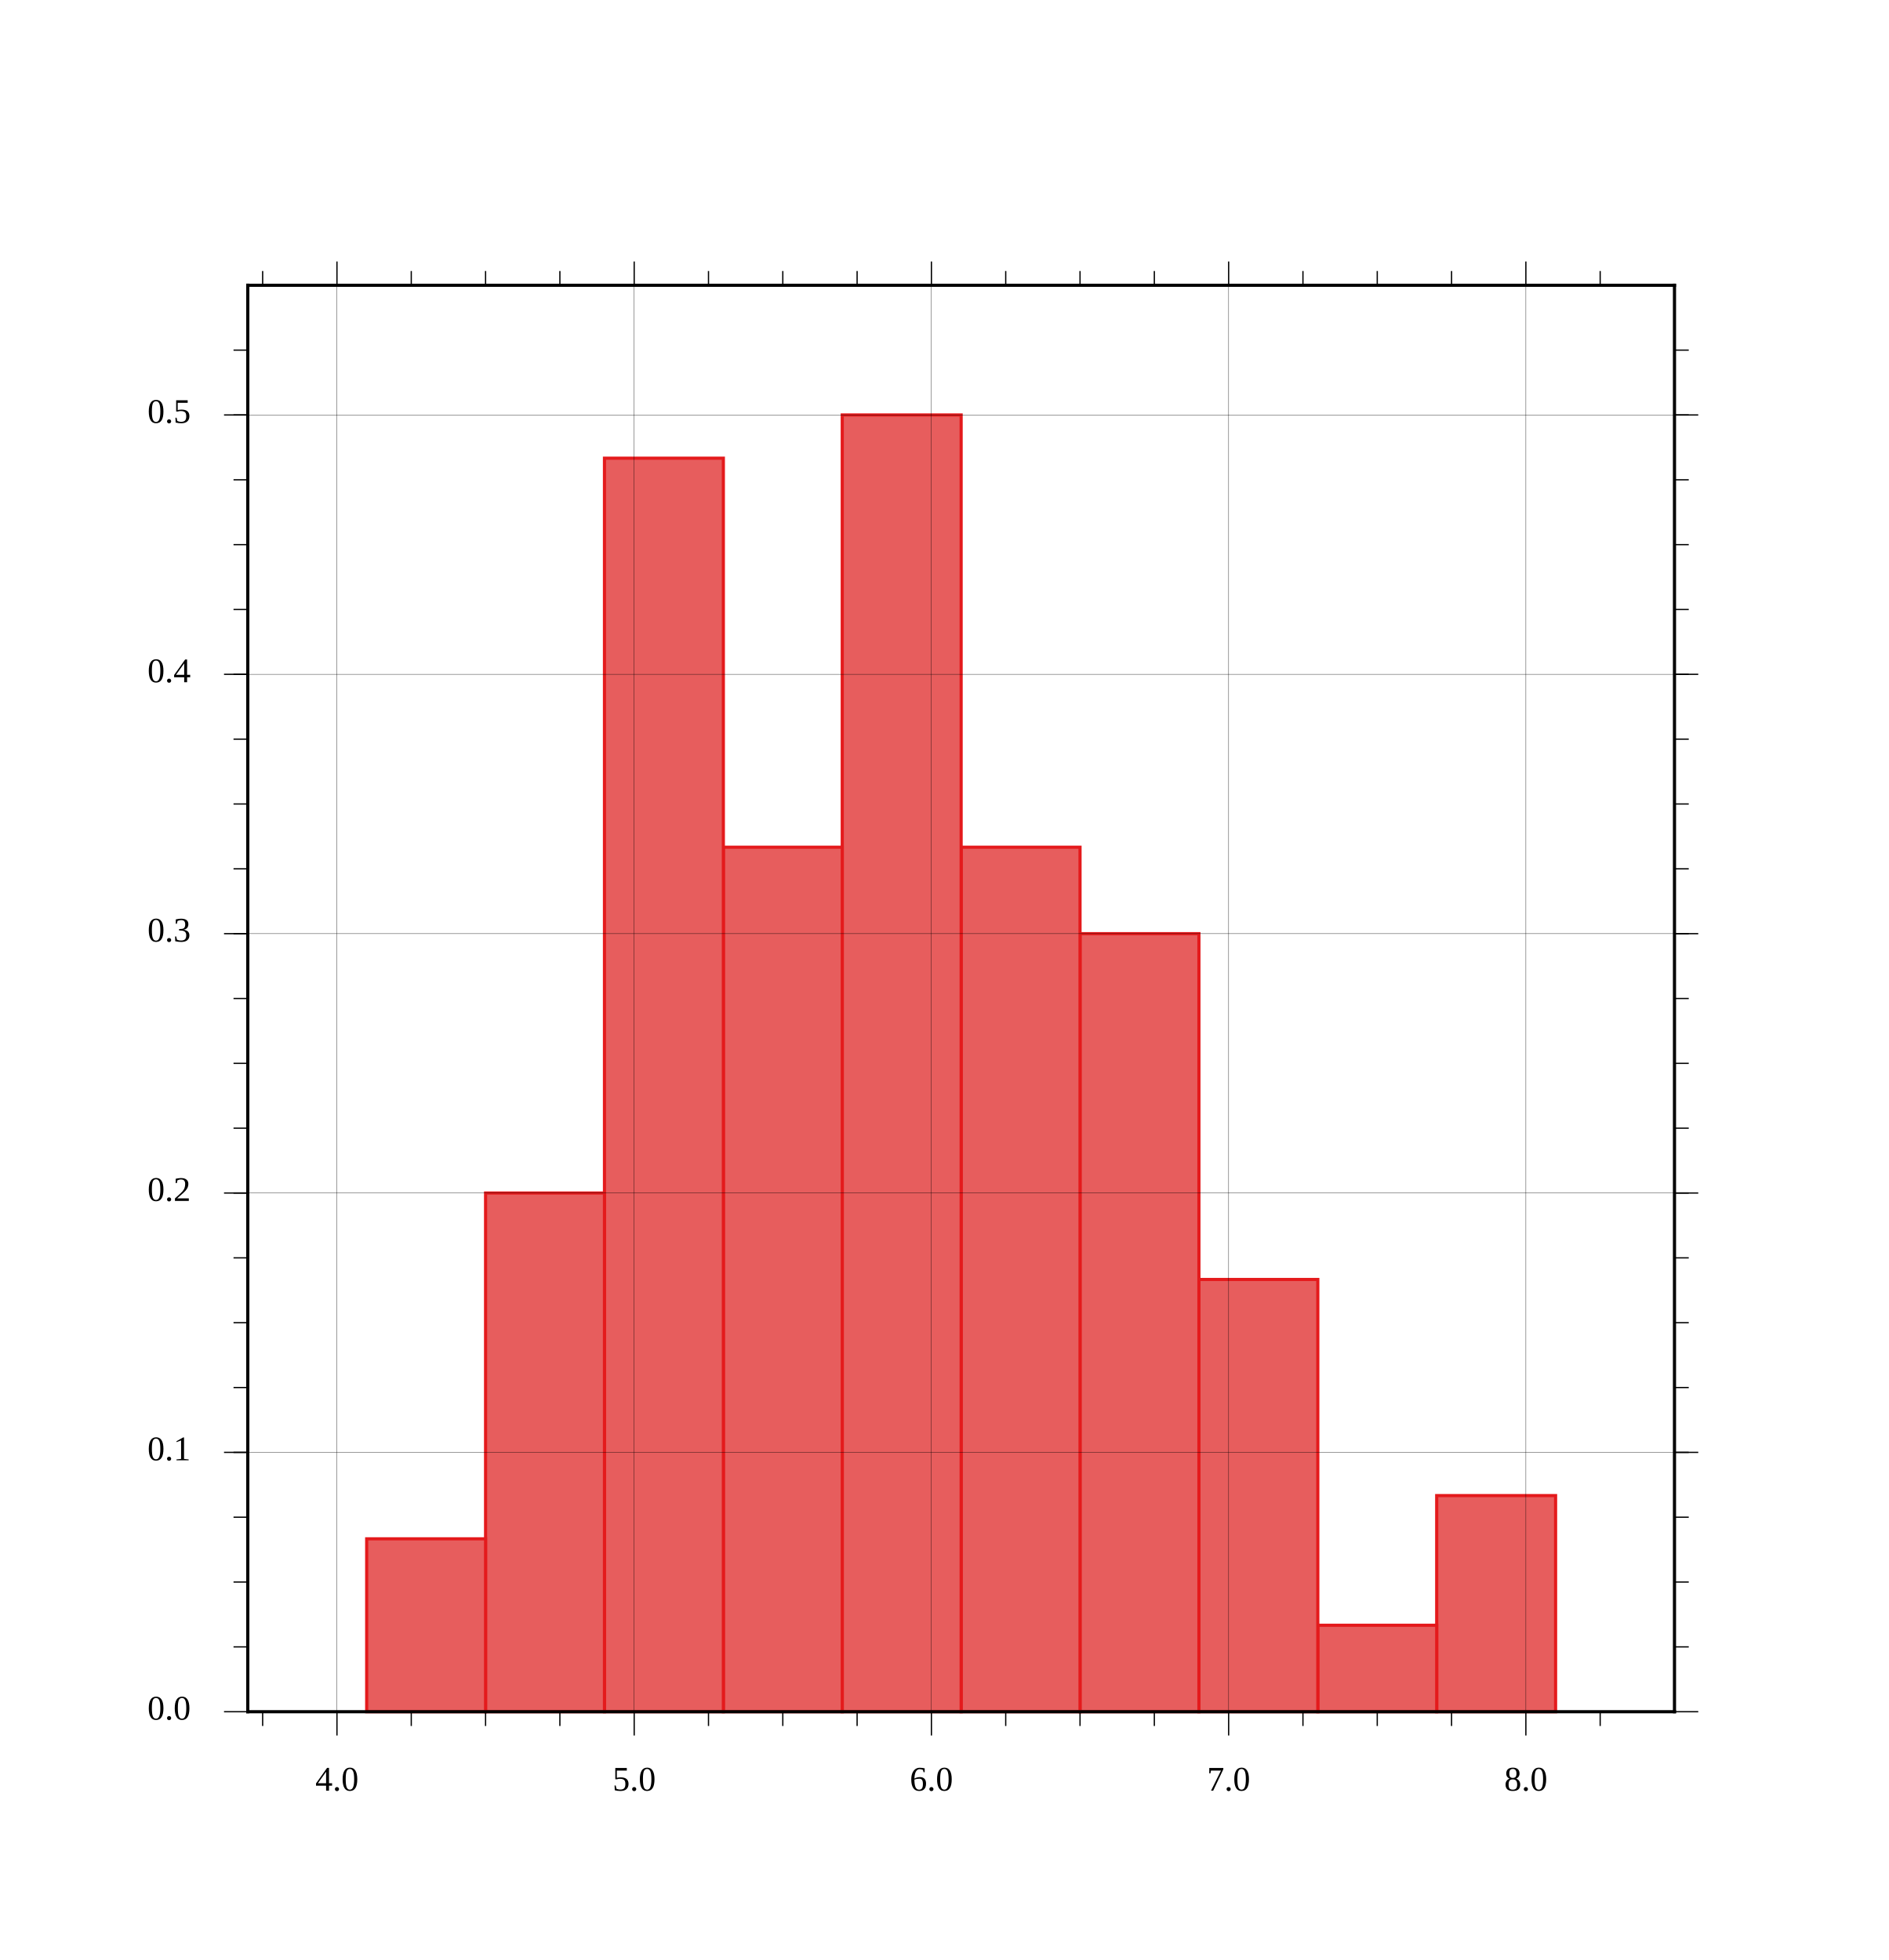
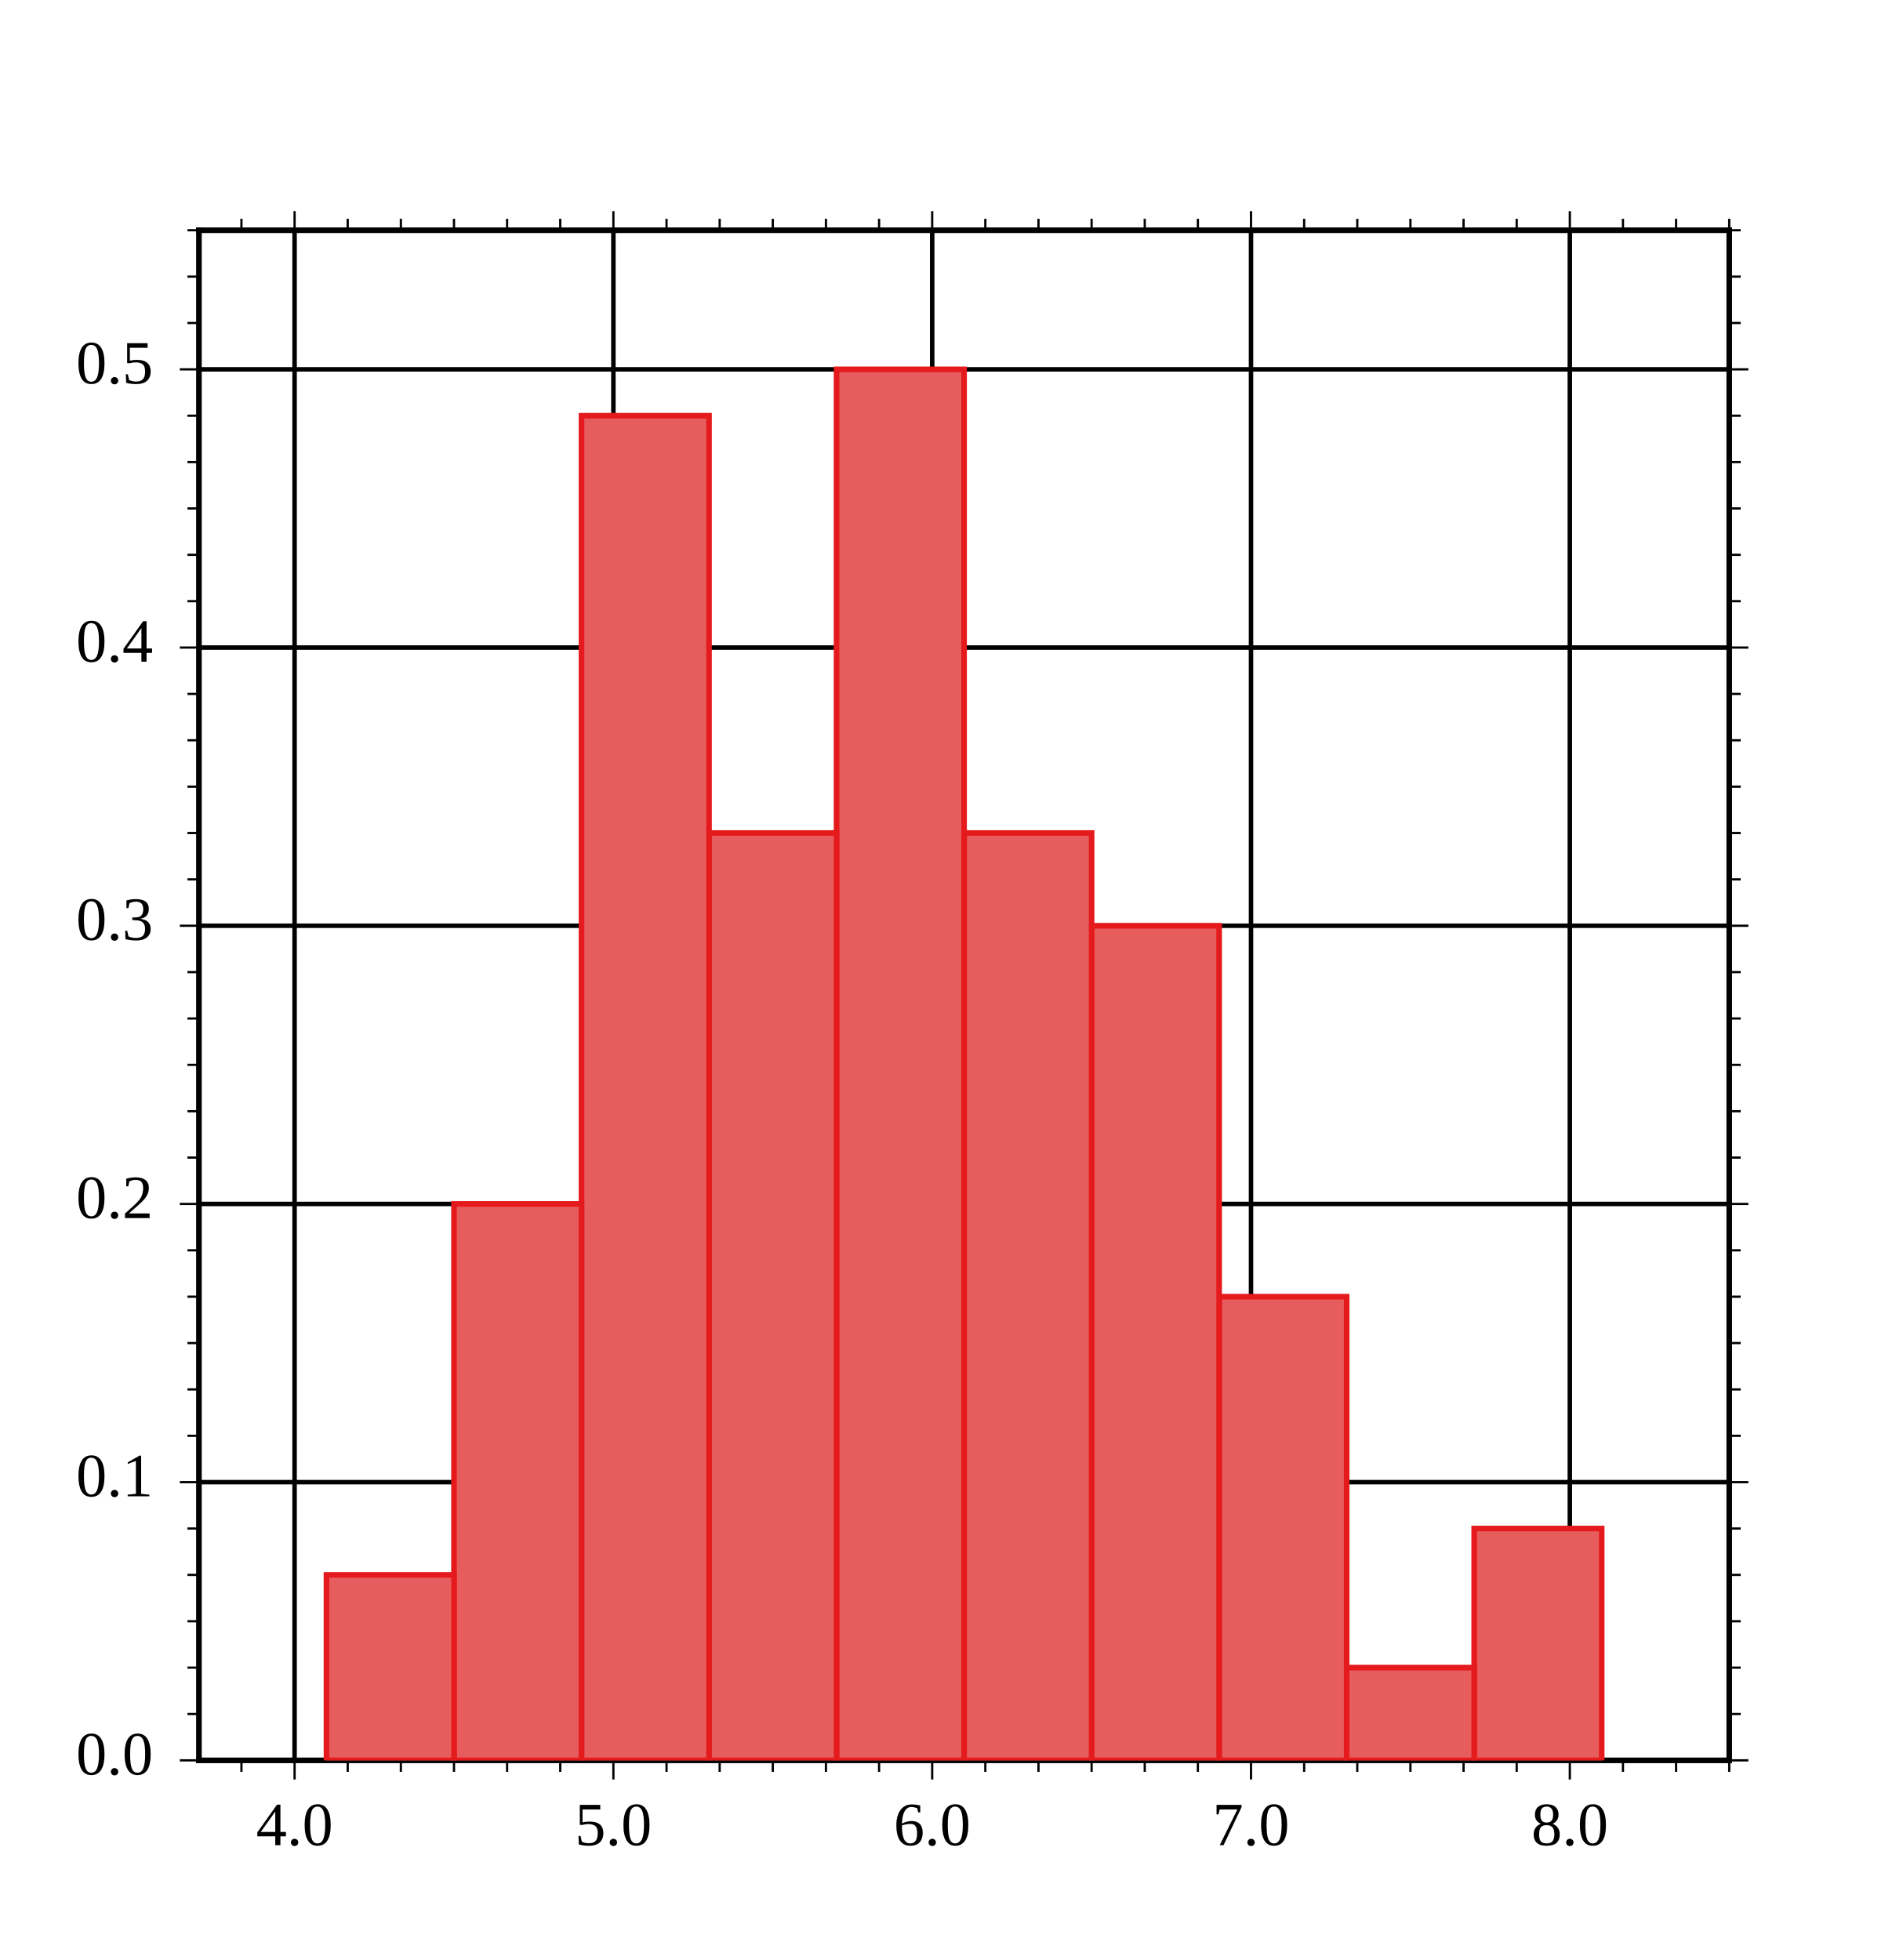
- <svg xmlns="http://www.w3.org/2000/svg" height="622.67" stroke-opacity="1" viewBox="0 0 600 623" font-size="1" width="600" stroke="rgb(0,0,0)" version="1.1">
+ <svg xmlns="http://www.w3.org/2000/svg" height="350" stroke-opacity="1" viewBox="0 0 340 350" font-size="1" width="339.746" stroke="rgb(0,0,0)" version="1.1">
  <defs />
-   <g stroke-opacity="1.0" fill-opacity="1.0" stroke="rgb(228,26,28)" stroke-width="1.0" fill="rgb(231,93,93)">
-     <path d="M 456.423,544.081 h 37.783 v -68.697 h -37.783 Z" />
+   <g stroke-width="0.8">
+     <path d="M 35.547,314.453 h 273.438 M 35.547,264.737 h 273.438 M 35.547,215.021 h 273.438 M 35.547,165.305 h 273.438 M 35.547,115.59 h 273.438 M 35.547,65.874 h 273.438 " />
+   </g>
+   <g stroke-linecap="square">
+     <path d="M 35.547,314.453 v -273.438 M 308.984,314.453 v -273.438 " />
+   </g>
+   <g stroke-width="0.4">
+     <path d="M 308.984,306.167 h 2.051 M 308.984,297.881 h 2.051 M 308.984,289.595 h 2.051 M 308.984,281.309 h 2.051 M 308.984,273.023 h 2.051 M 308.984,256.451 h 2.051 M 308.984,248.165 h 2.051 M 308.984,239.879 h 2.051 M 308.984,231.593 h 2.051 M 308.984,223.307 h 2.051 M 308.984,206.735 h 2.051 M 308.984,198.449 h 2.051 M 308.984,190.163 h 2.051 M 308.984,181.877 h 2.051 M 308.984,173.591 h 2.051 M 308.984,157.019 h 2.051 M 308.984,148.733 h 2.051 M 308.984,140.447 h 2.051 M 308.984,132.161 h 2.051 M 308.984,123.876 h 2.051 M 308.984,107.303 h 2.051 M 308.984,99.017 h 2.051 M 308.984,90.731 h 2.051 M 308.984,82.445 h 2.051 M 308.984,74.16 h 2.051 M 308.984,57.588 h 2.051 M 308.984,49.302 h 2.051 M 308.984,41.016 h 2.051 " />
+   </g>
+   <g stroke-width="0.4">
+     <path d="M 308.984,314.453 h 3.418 M 308.984,264.737 h 3.418 M 308.984,215.021 h 3.418 M 308.984,165.305 h 3.418 M 308.984,115.59 h 3.418 M 308.984,65.874 h 3.418 " />
+   </g>
+   <g stroke-width="0.4">
+     <path d="M 33.496,306.167 h 2.051 M 33.496,297.881 h 2.051 M 33.496,289.595 h 2.051 M 33.496,281.309 h 2.051 M 33.496,273.023 h 2.051 M 33.496,256.451 h 2.051 M 33.496,248.165 h 2.051 M 33.496,239.879 h 2.051 M 33.496,231.593 h 2.051 M 33.496,223.307 h 2.051 M 33.496,206.735 h 2.051 M 33.496,198.449 h 2.051 M 33.496,190.163 h 2.051 M 33.496,181.877 h 2.051 M 33.496,173.591 h 2.051 M 33.496,157.019 h 2.051 M 33.496,148.733 h 2.051 M 33.496,140.447 h 2.051 M 33.496,132.161 h 2.051 M 33.496,123.876 h 2.051 M 33.496,107.303 h 2.051 M 33.496,99.017 h 2.051 M 33.496,90.731 h 2.051 M 33.496,82.445 h 2.051 M 33.496,74.16 h 2.051 M 33.496,57.588 h 2.051 M 33.496,49.302 h 2.051 M 33.496,41.016 h 2.051 " />
+   </g>
+   <g stroke-width="0.4">
+     <path d="M 32.129,314.453 h 3.418 M 32.129,264.737 h 3.418 M 32.129,215.021 h 3.418 M 32.129,165.305 h 3.418 M 32.129,115.59 h 3.418 M 32.129,65.874 h 3.418 " />
+   </g>
+   <g fill-opacity="1.0" font-size="11.0px" fill="rgb(0,0,0)">
+     <text dominant-baseline="middle" transform="matrix(1,0,0,1,27.3438,65.8736)" stroke="none" text-anchor="end">0.5</text>
+   </g>
+   <g fill-opacity="1.0" font-size="11.0px" fill="rgb(0,0,0)">
+     <text dominant-baseline="middle" transform="matrix(1,0,0,1,27.3438,115.5895)" stroke="none" text-anchor="end">0.4</text>
+   </g>
+   <g fill-opacity="1.0" font-size="11.0px" fill="rgb(0,0,0)">
+     <text dominant-baseline="middle" transform="matrix(1,0,0,1,27.3438,165.3054)" stroke="none" text-anchor="end">0.3</text>
+   </g>
+   <g fill-opacity="1.0" font-size="11.0px" fill="rgb(0,0,0)">
+     <text dominant-baseline="middle" transform="matrix(1,0,0,1,27.3438,215.0213)" stroke="none" text-anchor="end">0.2</text>
+   </g>
+   <g fill-opacity="1.0" font-size="11.0px" fill="rgb(0,0,0)">
+     <text dominant-baseline="middle" transform="matrix(1,0,0,1,27.3438,264.7372)" stroke="none" text-anchor="end">0.1</text>
+   </g>
+   <g fill-opacity="1.0" font-size="11.0px" fill="rgb(0,0,0)">
+     <text dominant-baseline="middle" transform="matrix(1,0,0,1,27.3438,314.4531)" stroke="none" text-anchor="end">0.0</text>
+   </g>
+   <g stroke-width="0.8">
+     <path d="M 52.637,314.453 v -273.438 M 109.603,314.453 v -273.438 M 166.569,314.453 v -273.438 M 223.535,314.453 v -273.438 M 280.501,314.453 v -273.438 " />
+   </g>
+   <g stroke-linecap="square">
+     <path d="M 35.547,314.453 h 273.438 M 35.547,41.016 h 273.438 " />
+   </g>
+   <g stroke-width="0.4">
+     <path d="M 43.142,41.016 v -2.051 M 62.131,41.016 v -2.051 M 71.625,41.016 v -2.051 M 81.12,41.016 v -2.051 M 90.614,41.016 v -2.051 M 100.109,41.016 v -2.051 M 119.097,41.016 v -2.051 M 128.592,41.016 v -2.051 M 138.086,41.016 v -2.051 M 147.58,41.016 v -2.051 M 157.075,41.016 v -2.051 M 176.063,41.016 v -2.051 M 185.558,41.016 v -2.051 M 195.052,41.016 v -2.051 M 204.546,41.016 v -2.051 M 214.041,41.016 v -2.051 M 233.03,41.016 v -2.051 M 242.524,41.016 v -2.051 M 252.018,41.016 v -2.051 M 261.513,41.016 v -2.051 M 271.007,41.016 v -2.051 M 289.996,41.016 v -2.051 M 299.49,41.016 v -2.051 M 308.984,41.016 v -2.051 " />
+   </g>
+   <g stroke-width="0.4">
+     <path d="M 52.637,41.016 v -3.418 M 109.603,41.016 v -3.418 M 166.569,41.016 v -3.418 M 223.535,41.016 v -3.418 M 280.501,41.016 v -3.418 " />
+   </g>
+   <g stroke-width="0.4">
+     <path d="M 43.142,316.504 v -2.051 M 62.131,316.504 v -2.051 M 71.625,316.504 v -2.051 M 81.12,316.504 v -2.051 M 90.614,316.504 v -2.051 M 100.109,316.504 v -2.051 M 119.097,316.504 v -2.051 M 128.592,316.504 v -2.051 M 138.086,316.504 v -2.051 M 147.58,316.504 v -2.051 M 157.075,316.504 v -2.051 M 176.063,316.504 v -2.051 M 185.558,316.504 v -2.051 M 195.052,316.504 v -2.051 M 204.546,316.504 v -2.051 M 214.041,316.504 v -2.051 M 233.03,316.504 v -2.051 M 242.524,316.504 v -2.051 M 252.018,316.504 v -2.051 M 261.513,316.504 v -2.051 M 271.007,316.504 v -2.051 M 289.996,316.504 v -2.051 M 299.49,316.504 v -2.051 M 308.984,316.504 v -2.051 " />
+   </g>
+   <g stroke-width="0.4">
+     <path d="M 52.637,317.871 v -3.418 M 109.603,317.871 v -3.418 M 166.569,317.871 v -3.418 M 223.535,317.871 v -3.418 M 280.501,317.871 v -3.418 " />
+   </g>
+   <g fill-opacity="1.0" font-size="11.0px" fill="rgb(0,0,0)">
+     <text dominant-baseline="text-before-edge" transform="matrix(1,0,0,1,280.5013,322.6562)" stroke="none" text-anchor="middle">8.0</text>
+   </g>
+   <g fill-opacity="1.0" font-size="11.0px" fill="rgb(0,0,0)">
+     <text dominant-baseline="text-before-edge" transform="matrix(1,0,0,1,223.5352,322.6562)" stroke="none" text-anchor="middle">7.0</text>
+   </g>
+   <g fill-opacity="1.0" font-size="11.0px" fill="rgb(0,0,0)">
+     <text dominant-baseline="text-before-edge" transform="matrix(1,0,0,1,166.569,322.6562)" stroke="none" text-anchor="middle">6.0</text>
+   </g>
+   <g fill-opacity="1.0" font-size="11.0px" fill="rgb(0,0,0)">
+     <text dominant-baseline="text-before-edge" transform="matrix(1,0,0,1,109.6029,322.6562)" stroke="none" text-anchor="middle">5.0</text>
+   </g>
+   <g fill-opacity="1.0" font-size="11.0px" fill="rgb(0,0,0)">
+     <text dominant-baseline="text-before-edge" transform="matrix(1,0,0,1,52.6367,322.6562)" stroke="none" text-anchor="middle">4.0</text>
  </g>
  <g stroke-opacity="1.0" fill-opacity="1.0" stroke="rgb(228,26,28)" stroke-width="1.0" fill="rgb(231,93,93)">
-     <path d="M 418.64,544.081 h 37.783 v -27.479 h -37.783 Z" />
+     <defs>
+       <clipPath id="myClip1">
+         <path d="M 308.984,314.453 l -0,-273.438 h -273.438 l -0,273.438 Z" />
+       </clipPath>
+     </defs>
+     <g clip-path="url(#myClip1)">
+       <path d="M 263.411,314.453 h 22.787 v -41.43 h -22.787 Z" />
+     </g>
  </g>
  <g stroke-opacity="1.0" fill-opacity="1.0" stroke="rgb(228,26,28)" stroke-width="1.0" fill="rgb(231,93,93)">
-     <path d="M 380.856,544.081 h 37.783 v -137.394 h -37.783 Z" />
+     <defs>
+       <clipPath id="myClip2">
+         <path d="M 308.984,314.453 l -0,-273.438 h -273.438 l -0,273.438 Z" />
+       </clipPath>
+     </defs>
+     <g clip-path="url(#myClip2)">
+       <path d="M 240.625,314.453 h 22.787 v -16.572 h -22.787 Z" />
+     </g>
  </g>
  <g stroke-opacity="1.0" fill-opacity="1.0" stroke="rgb(228,26,28)" stroke-width="1.0" fill="rgb(231,93,93)">
-     <path d="M 343.073,544.081 h 37.783 v -247.309 h -37.783 Z" />
+     <defs>
+       <clipPath id="myClip3">
+         <path d="M 308.984,314.453 l -0,-273.438 h -273.438 l -0,273.438 Z" />
+       </clipPath>
+     </defs>
+     <g clip-path="url(#myClip3)">
+       <path d="M 217.839,314.453 h 22.787 v -82.86 h -22.787 Z" />
+     </g>
  </g>
  <g stroke-opacity="1.0" fill-opacity="1.0" stroke="rgb(228,26,28)" stroke-width="1.0" fill="rgb(231,93,93)">
-     <path d="M 305.29,544.081 h 37.783 v -274.788 h -37.783 Z" />
+     <defs>
+       <clipPath id="myClip4">
+         <path d="M 308.984,314.453 l -0,-273.438 h -273.438 l -0,273.438 Z" />
+       </clipPath>
+     </defs>
+     <g clip-path="url(#myClip4)">
+       <path d="M 195.052,314.453 h 22.787 v -149.148 h -22.787 Z" />
+     </g>
  </g>
  <g stroke-opacity="1.0" fill-opacity="1.0" stroke="rgb(228,26,28)" stroke-width="1.0" fill="rgb(231,93,93)">
-     <path d="M 267.506,544.081 h 37.783 v -412.182 h -37.783 Z" />
+     <defs>
+       <clipPath id="myClip5">
+         <path d="M 308.984,314.453 l -0,-273.438 h -273.438 l -0,273.438 Z" />
+       </clipPath>
+     </defs>
+     <g clip-path="url(#myClip5)">
+       <path d="M 172.266,314.453 h 22.787 v -165.72 h -22.787 Z" />
+     </g>
  </g>
  <g stroke-opacity="1.0" fill-opacity="1.0" stroke="rgb(228,26,28)" stroke-width="1.0" fill="rgb(231,93,93)">
-     <path d="M 229.723,544.081 h 37.783 v -274.788 h -37.783 Z" />
+     <defs>
+       <clipPath id="myClip6">
+         <path d="M 308.984,314.453 l -0,-273.438 h -273.438 l -0,273.438 Z" />
+       </clipPath>
+     </defs>
+     <g clip-path="url(#myClip6)">
+       <path d="M 149.479,314.453 h 22.787 v -248.579 h -22.787 Z" />
+     </g>
  </g>
  <g stroke-opacity="1.0" fill-opacity="1.0" stroke="rgb(228,26,28)" stroke-width="1.0" fill="rgb(231,93,93)">
-     <path d="M 191.94,544.081 h 37.783 v -398.443 h -37.783 Z" />
+     <defs>
+       <clipPath id="myClip7">
+         <path d="M 308.984,314.453 l -0,-273.438 h -273.438 l -0,273.438 Z" />
+       </clipPath>
+     </defs>
+     <g clip-path="url(#myClip7)">
+       <path d="M 126.693,314.453 h 22.787 v -165.72 h -22.787 Z" />
+     </g>
  </g>
  <g stroke-opacity="1.0" fill-opacity="1.0" stroke="rgb(228,26,28)" stroke-width="1.0" fill="rgb(231,93,93)">
-     <path d="M 154.156,544.081 h 37.783 v -164.873 h -37.783 Z" />
+     <defs>
+       <clipPath id="myClip8">
+         <path d="M 308.984,314.453 l -0,-273.438 h -273.438 l -0,273.438 Z" />
+       </clipPath>
+     </defs>
+     <g clip-path="url(#myClip8)">
+       <path d="M 103.906,314.453 h 22.787 v -240.294 h -22.787 Z" />
+     </g>
  </g>
  <g stroke-opacity="1.0" fill-opacity="1.0" stroke="rgb(228,26,28)" stroke-width="1.0" fill="rgb(231,93,93)">
-     <path d="M 116.373,544.081 h 37.783 v -54.958 h -37.783 Z" />
+     <defs>
+       <clipPath id="myClip9">
+         <path d="M 308.984,314.453 l -0,-273.438 h -273.438 l -0,273.438 Z" />
+       </clipPath>
+     </defs>
+     <g clip-path="url(#myClip9)">
+       <path d="M 81.12,314.453 h 22.787 v -99.432 h -22.787 Z" />
+     </g>
  </g>
-   <g stroke-width="0.1">
-     <path d="M 78.589,544.081 h 453.401 M 78.589,461.644 h 453.401 M 78.589,379.208 h 453.401 M 78.589,296.771 h 453.401 M 78.589,214.335 h 453.401 M 78.589,131.898 h 453.401 " />
-   </g>
-   <g stroke-linecap="square">
-     <path d="M 78.589,544.081 v -453.401 M 531.99,544.081 v -453.401 " />
-   </g>
-   <g stroke-width="0.4">
-     <path d="M 531.99,523.471 h 4.534 M 531.99,502.862 h 4.534 M 531.99,482.253 h 4.534 M 531.99,461.644 h 4.534 M 531.99,441.035 h 4.534 M 531.99,420.426 h 4.534 M 531.99,399.817 h 4.534 M 531.99,379.208 h 4.534 M 531.99,358.599 h 4.534 M 531.99,337.99 h 4.534 M 531.99,317.38 h 4.534 M 531.99,296.771 h 4.534 M 531.99,276.162 h 4.534 M 531.99,255.553 h 4.534 M 531.99,234.944 h 4.534 M 531.99,214.335 h 4.534 M 531.99,193.726 h 4.534 M 531.99,173.117 h 4.534 M 531.99,152.507 h 4.534 M 531.99,131.898 h 4.534 M 531.99,111.289 h 4.534 " />
-   </g>
-   <g stroke-width="0.4">
-     <path d="M 531.99,544.081 h 7.557 M 531.99,461.644 h 7.557 M 531.99,379.208 h 7.557 M 531.99,296.771 h 7.557 M 531.99,214.335 h 7.557 M 531.99,131.898 h 7.557 " />
-   </g>
-   <g stroke-width="0.4">
-     <path d="M 74.055,523.471 h 4.534 M 74.055,502.862 h 4.534 M 74.055,482.253 h 4.534 M 74.055,461.644 h 4.534 M 74.055,441.035 h 4.534 M 74.055,420.426 h 4.534 M 74.055,399.817 h 4.534 M 74.055,379.208 h 4.534 M 74.055,358.599 h 4.534 M 74.055,337.99 h 4.534 M 74.055,317.38 h 4.534 M 74.055,296.771 h 4.534 M 74.055,276.162 h 4.534 M 74.055,255.553 h 4.534 M 74.055,234.944 h 4.534 M 74.055,214.335 h 4.534 M 74.055,193.726 h 4.534 M 74.055,173.117 h 4.534 M 74.055,152.507 h 4.534 M 74.055,131.898 h 4.534 M 74.055,111.289 h 4.534 " />
-   </g>
-   <g stroke-width="0.4">
-     <path d="M 71.033,544.081 h 7.557 M 71.033,461.644 h 7.557 M 71.033,379.208 h 7.557 M 71.033,296.771 h 7.557 M 71.033,214.335 h 7.557 M 71.033,131.898 h 7.557 " />
+   <g stroke-opacity="1.0" fill-opacity="1.0" stroke="rgb(228,26,28)" stroke-width="1.0" fill="rgb(231,93,93)">
+     <defs>
+       <clipPath id="myClip10">
+         <path d="M 308.984,314.453 l -0,-273.438 h -273.438 l -0,273.438 Z" />
+       </clipPath>
+     </defs>
+     <g clip-path="url(#myClip10)">
+       <path d="M 58.333,314.453 h 22.787 v -33.144 h -22.787 Z" />
+     </g>
  </g>
  <g fill-opacity="1.0" font-size="11.0px" fill="rgb(0,0,0)">
-     <text dominant-baseline="middle" transform="matrix(1,0,0,1,60.4534,131.8983)" stroke="none" text-anchor="end">0.5</text>
-   </g>
-   <g fill-opacity="1.0" font-size="11.0px" fill="rgb(0,0,0)">
-     <text dominant-baseline="middle" transform="matrix(1,0,0,1,60.4534,214.3348)" stroke="none" text-anchor="end">0.4</text>
-   </g>
-   <g fill-opacity="1.0" font-size="11.0px" fill="rgb(0,0,0)">
-     <text dominant-baseline="middle" transform="matrix(1,0,0,1,60.4534,296.7712)" stroke="none" text-anchor="end">0.3</text>
-   </g>
-   <g fill-opacity="1.0" font-size="11.0px" fill="rgb(0,0,0)">
-     <text dominant-baseline="middle" transform="matrix(1,0,0,1,60.4534,379.2077)" stroke="none" text-anchor="end">0.2</text>
-   </g>
-   <g fill-opacity="1.0" font-size="11.0px" fill="rgb(0,0,0)">
-     <text dominant-baseline="middle" transform="matrix(1,0,0,1,60.4534,461.6441)" stroke="none" text-anchor="end">0.1</text>
-   </g>
-   <g fill-opacity="1.0" font-size="11.0px" fill="rgb(0,0,0)">
-     <text dominant-baseline="middle" transform="matrix(1,0,0,1,60.4534,544.0806)" stroke="none" text-anchor="end">0.0</text>
-   </g>
-   <g stroke-width="0.1">
-     <path d="M 106.927,544.081 v -453.401 M 201.385,544.081 v -453.401 M 295.844,544.081 v -453.401 M 390.302,544.081 v -453.401 M 484.761,544.081 v -453.401 " />
-   </g>
-   <g stroke-linecap="square">
-     <path d="M 78.589,544.081 h 453.401 M 78.589,90.68 h 453.401 " />
-   </g>
-   <g stroke-width="0.4">
-     <path d="M 83.312,90.68 v -4.534 M 130.542,90.68 v -4.534 M 154.156,90.68 v -4.534 M 177.771,90.68 v -4.534 M 225,90.68 v -4.534 M 248.615,90.68 v -4.534 M 272.229,90.68 v -4.534 M 319.458,90.68 v -4.534 M 343.073,90.68 v -4.534 M 366.688,90.68 v -4.534 M 413.917,90.68 v -4.534 M 437.531,90.68 v -4.534 M 461.146,90.68 v -4.534 M 508.375,90.68 v -4.534 " />
-   </g>
-   <g stroke-width="0.4">
-     <path d="M 106.927,90.68 v -7.557 M 201.385,90.68 v -7.557 M 295.844,90.68 v -7.557 M 390.302,90.68 v -7.557 M 484.761,90.68 v -7.557 " />
-   </g>
-   <g stroke-width="0.4">
-     <path d="M 83.312,548.615 v -4.534 M 130.542,548.615 v -4.534 M 154.156,548.615 v -4.534 M 177.771,548.615 v -4.534 M 225,548.615 v -4.534 M 248.615,548.615 v -4.534 M 272.229,548.615 v -4.534 M 319.458,548.615 v -4.534 M 343.073,548.615 v -4.534 M 366.688,548.615 v -4.534 M 413.917,548.615 v -4.534 M 437.531,548.615 v -4.534 M 461.146,548.615 v -4.534 M 508.375,548.615 v -4.534 " />
-   </g>
-   <g stroke-width="0.4">
-     <path d="M 106.927,551.637 v -7.557 M 201.385,551.637 v -7.557 M 295.844,551.637 v -7.557 M 390.302,551.637 v -7.557 M 484.761,551.637 v -7.557 " />
-   </g>
-   <g fill-opacity="1.0" font-size="11.0px" fill="rgb(0,0,0)">
-     <text dominant-baseline="text-before-edge" transform="matrix(1,0,0,1,484.7607,562.2166)" stroke="none" text-anchor="middle">8.0</text>
-   </g>
-   <g fill-opacity="1.0" font-size="11.0px" fill="rgb(0,0,0)">
-     <text dominant-baseline="text-before-edge" transform="matrix(1,0,0,1,390.3023,562.2166)" stroke="none" text-anchor="middle">7.0</text>
-   </g>
-   <g fill-opacity="1.0" font-size="11.0px" fill="rgb(0,0,0)">
-     <text dominant-baseline="text-before-edge" transform="matrix(1,0,0,1,295.8438,562.2166)" stroke="none" text-anchor="middle">6.0</text>
-   </g>
-   <g fill-opacity="1.0" font-size="11.0px" fill="rgb(0,0,0)">
-     <text dominant-baseline="text-before-edge" transform="matrix(1,0,0,1,201.3854,562.2166)" stroke="none" text-anchor="middle">5.0</text>
-   </g>
-   <g fill-opacity="1.0" font-size="11.0px" fill="rgb(0,0,0)">
-     <text dominant-baseline="text-before-edge" transform="matrix(1,0,0,1,106.927,562.2166)" stroke="none" text-anchor="middle">4.0</text>
-   </g>
-   <g fill-opacity="1.0" font-size="16.0px" fill="rgb(0,0,0)">
-     <text dominant-baseline="text-after-edge" transform="matrix(1,0,0,1,305.2897,60.4534)" stroke="none" text-anchor="middle" />
+     <text dominant-baseline="text-after-edge" transform="matrix(1,0,0,1,172.2656,27.3438)" stroke="none" text-anchor="middle" />
  </g>
</svg>
